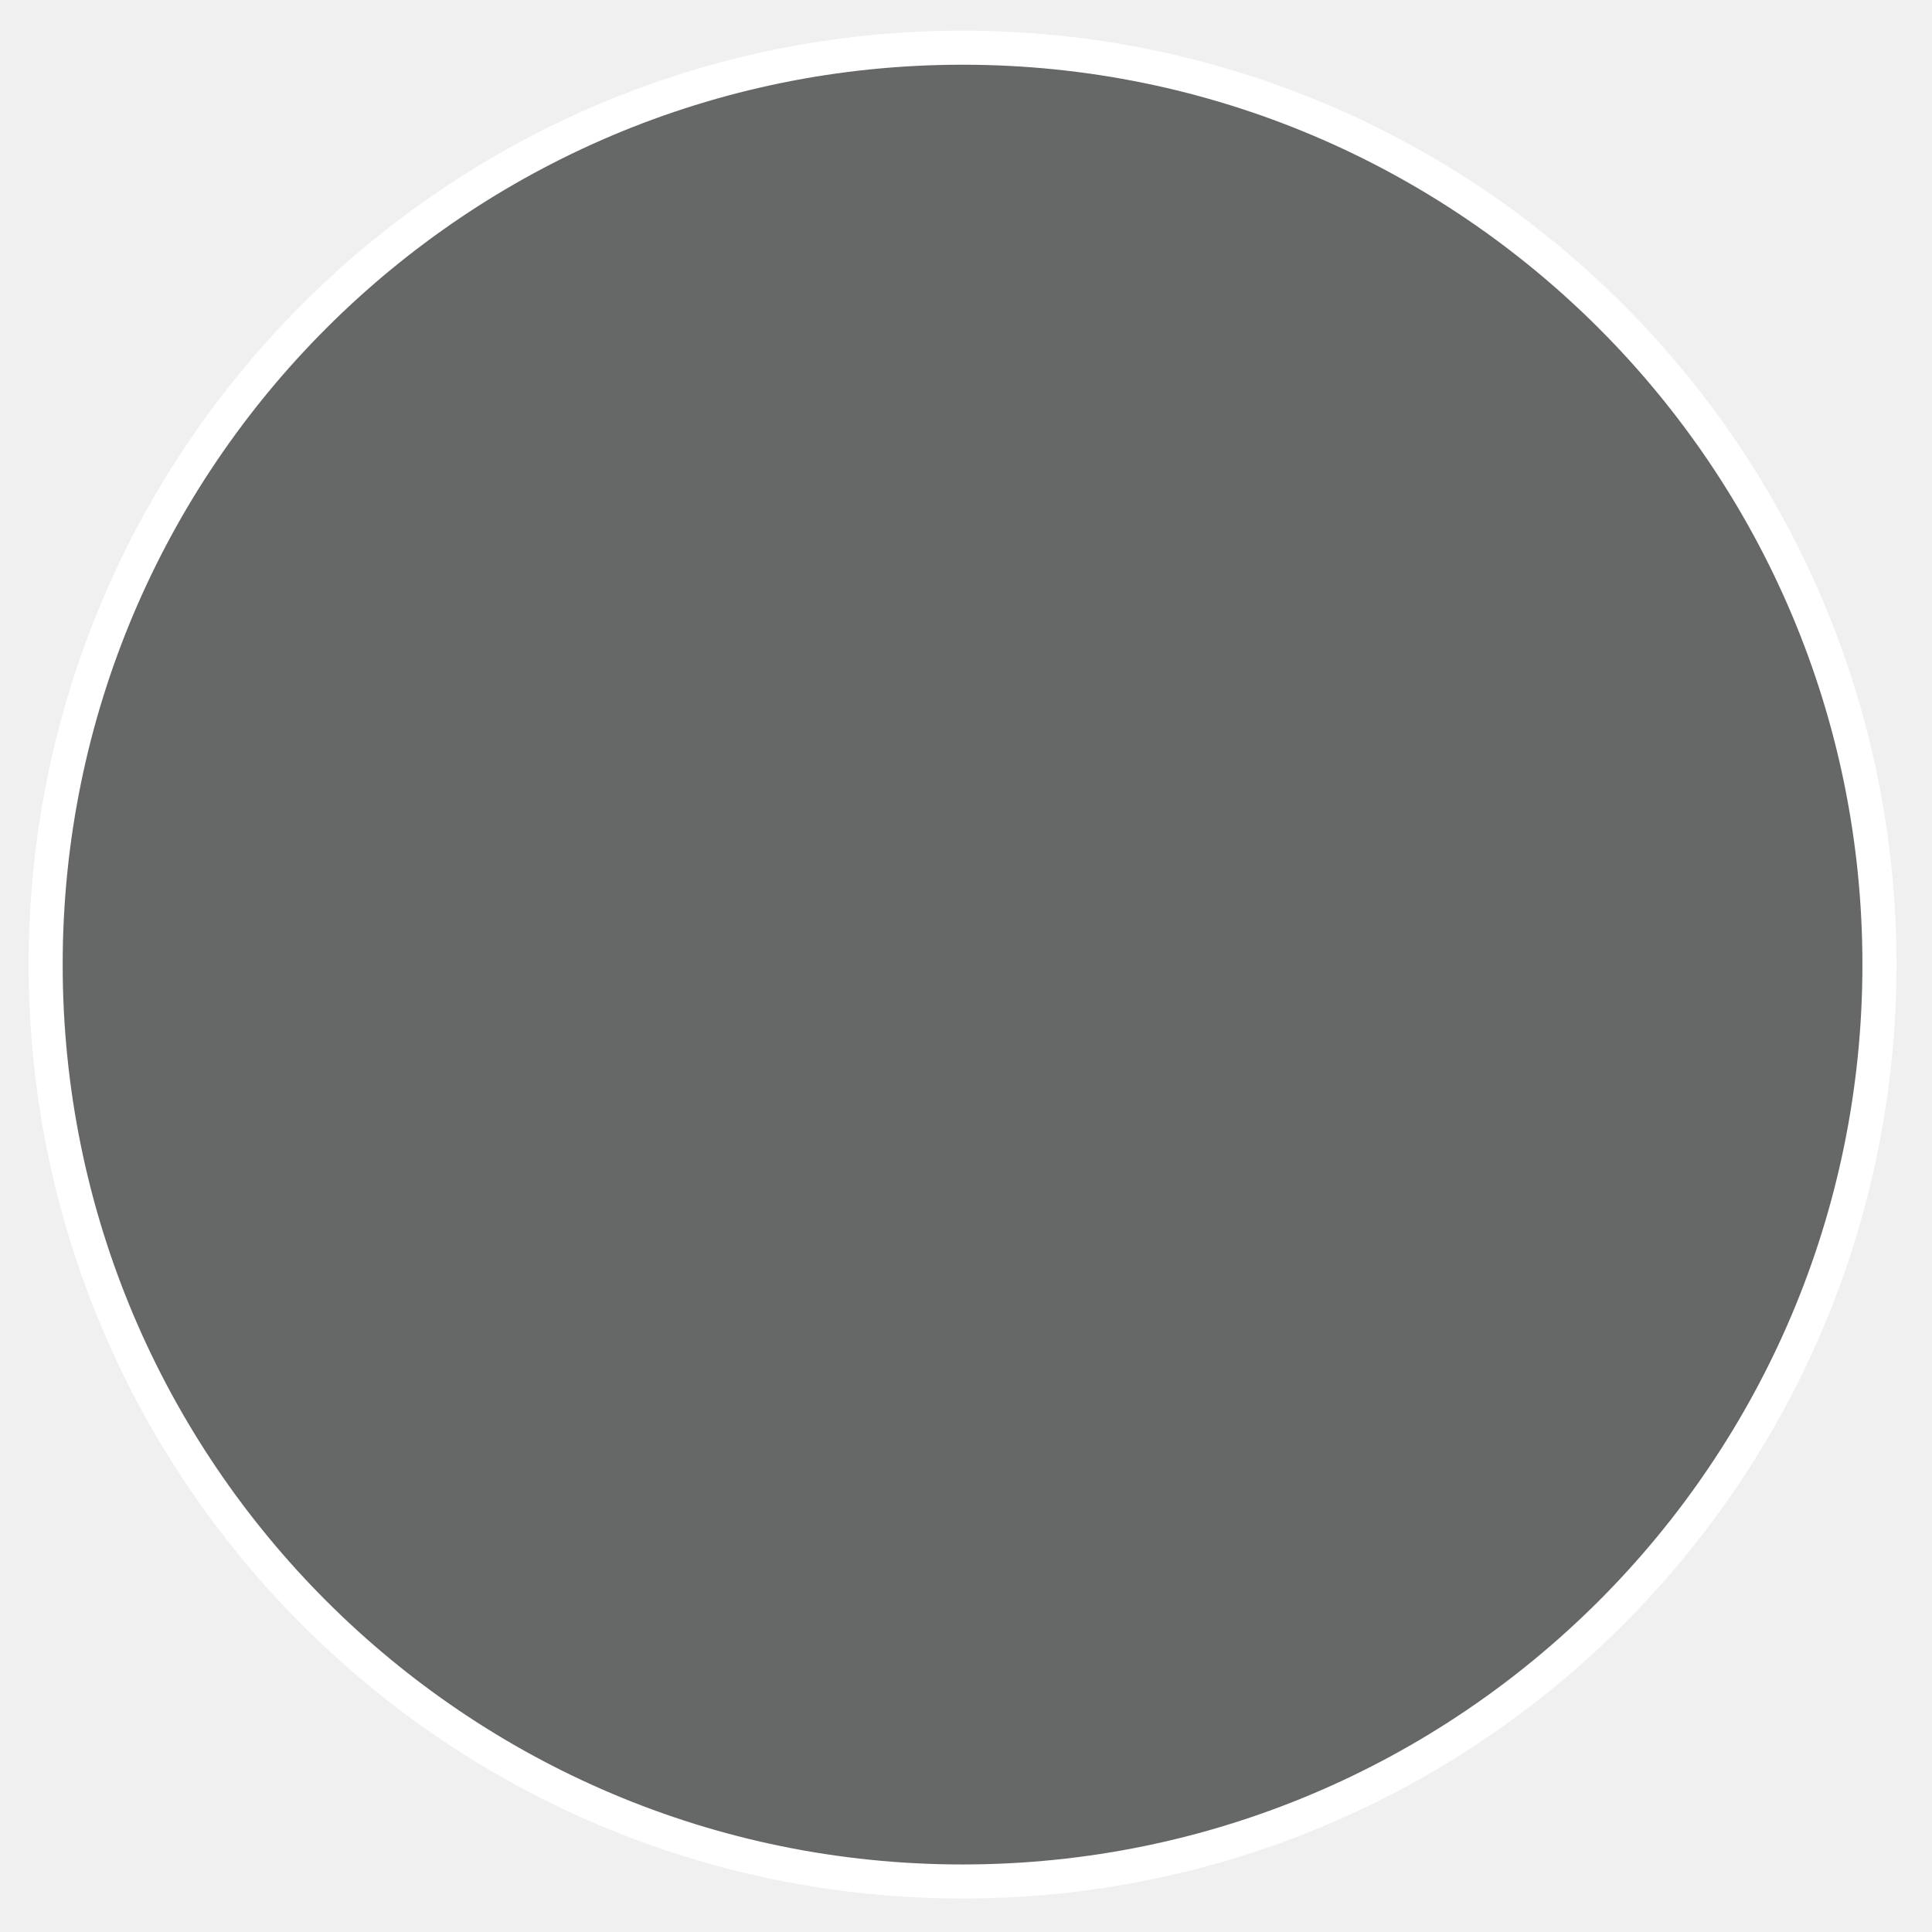
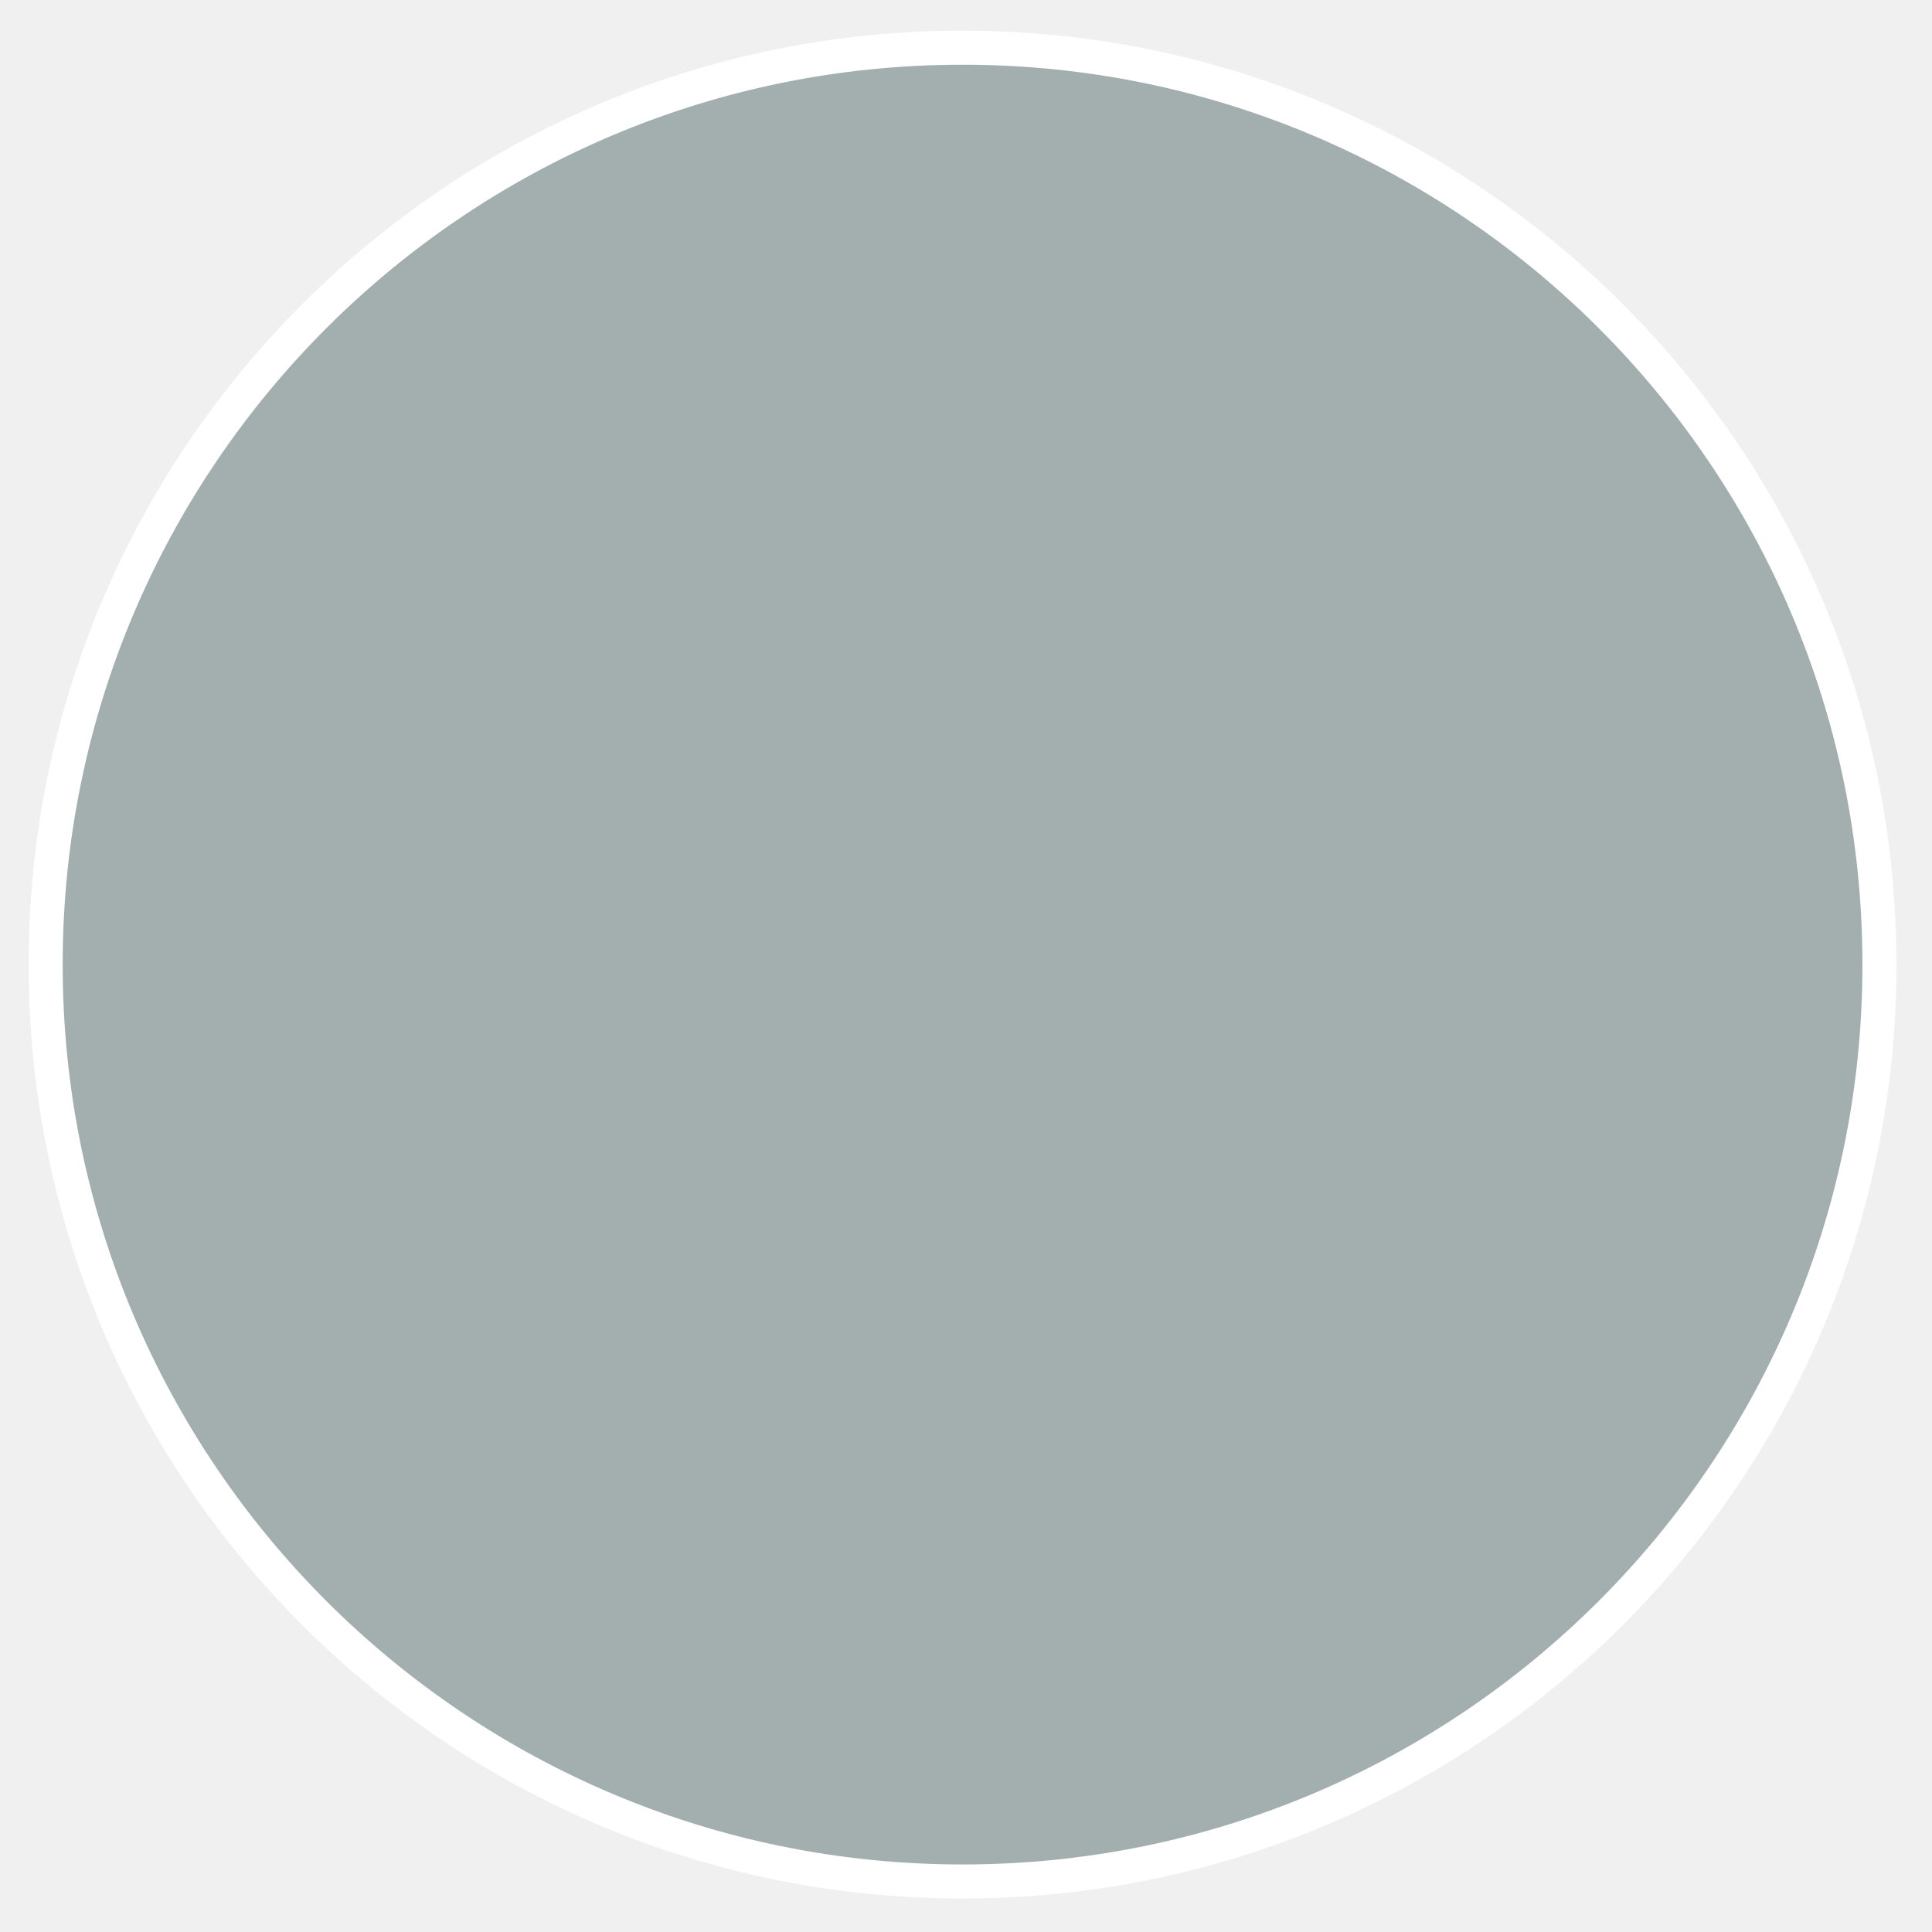
<svg xmlns="http://www.w3.org/2000/svg" version="1.1" id="レイヤー_1" x="0px" y="0px" viewBox="0 0 283.5 283.5" style="enable-background:new 0 0 283.5 283.5;" xml:space="preserve">
  <style type="text/css">
- 	.st0{fill:#666767;stroke:#FFFFFF;stroke-width:5;stroke-miterlimit:10;}
+ 	.st0{fill:#A3AEAF;stroke:#FFFFFF;stroke-width:5;stroke-miterlimit:10;}
</style>
  <circle class="st0" cx="141.3" cy="141.6" r="134.6" />
</svg>
